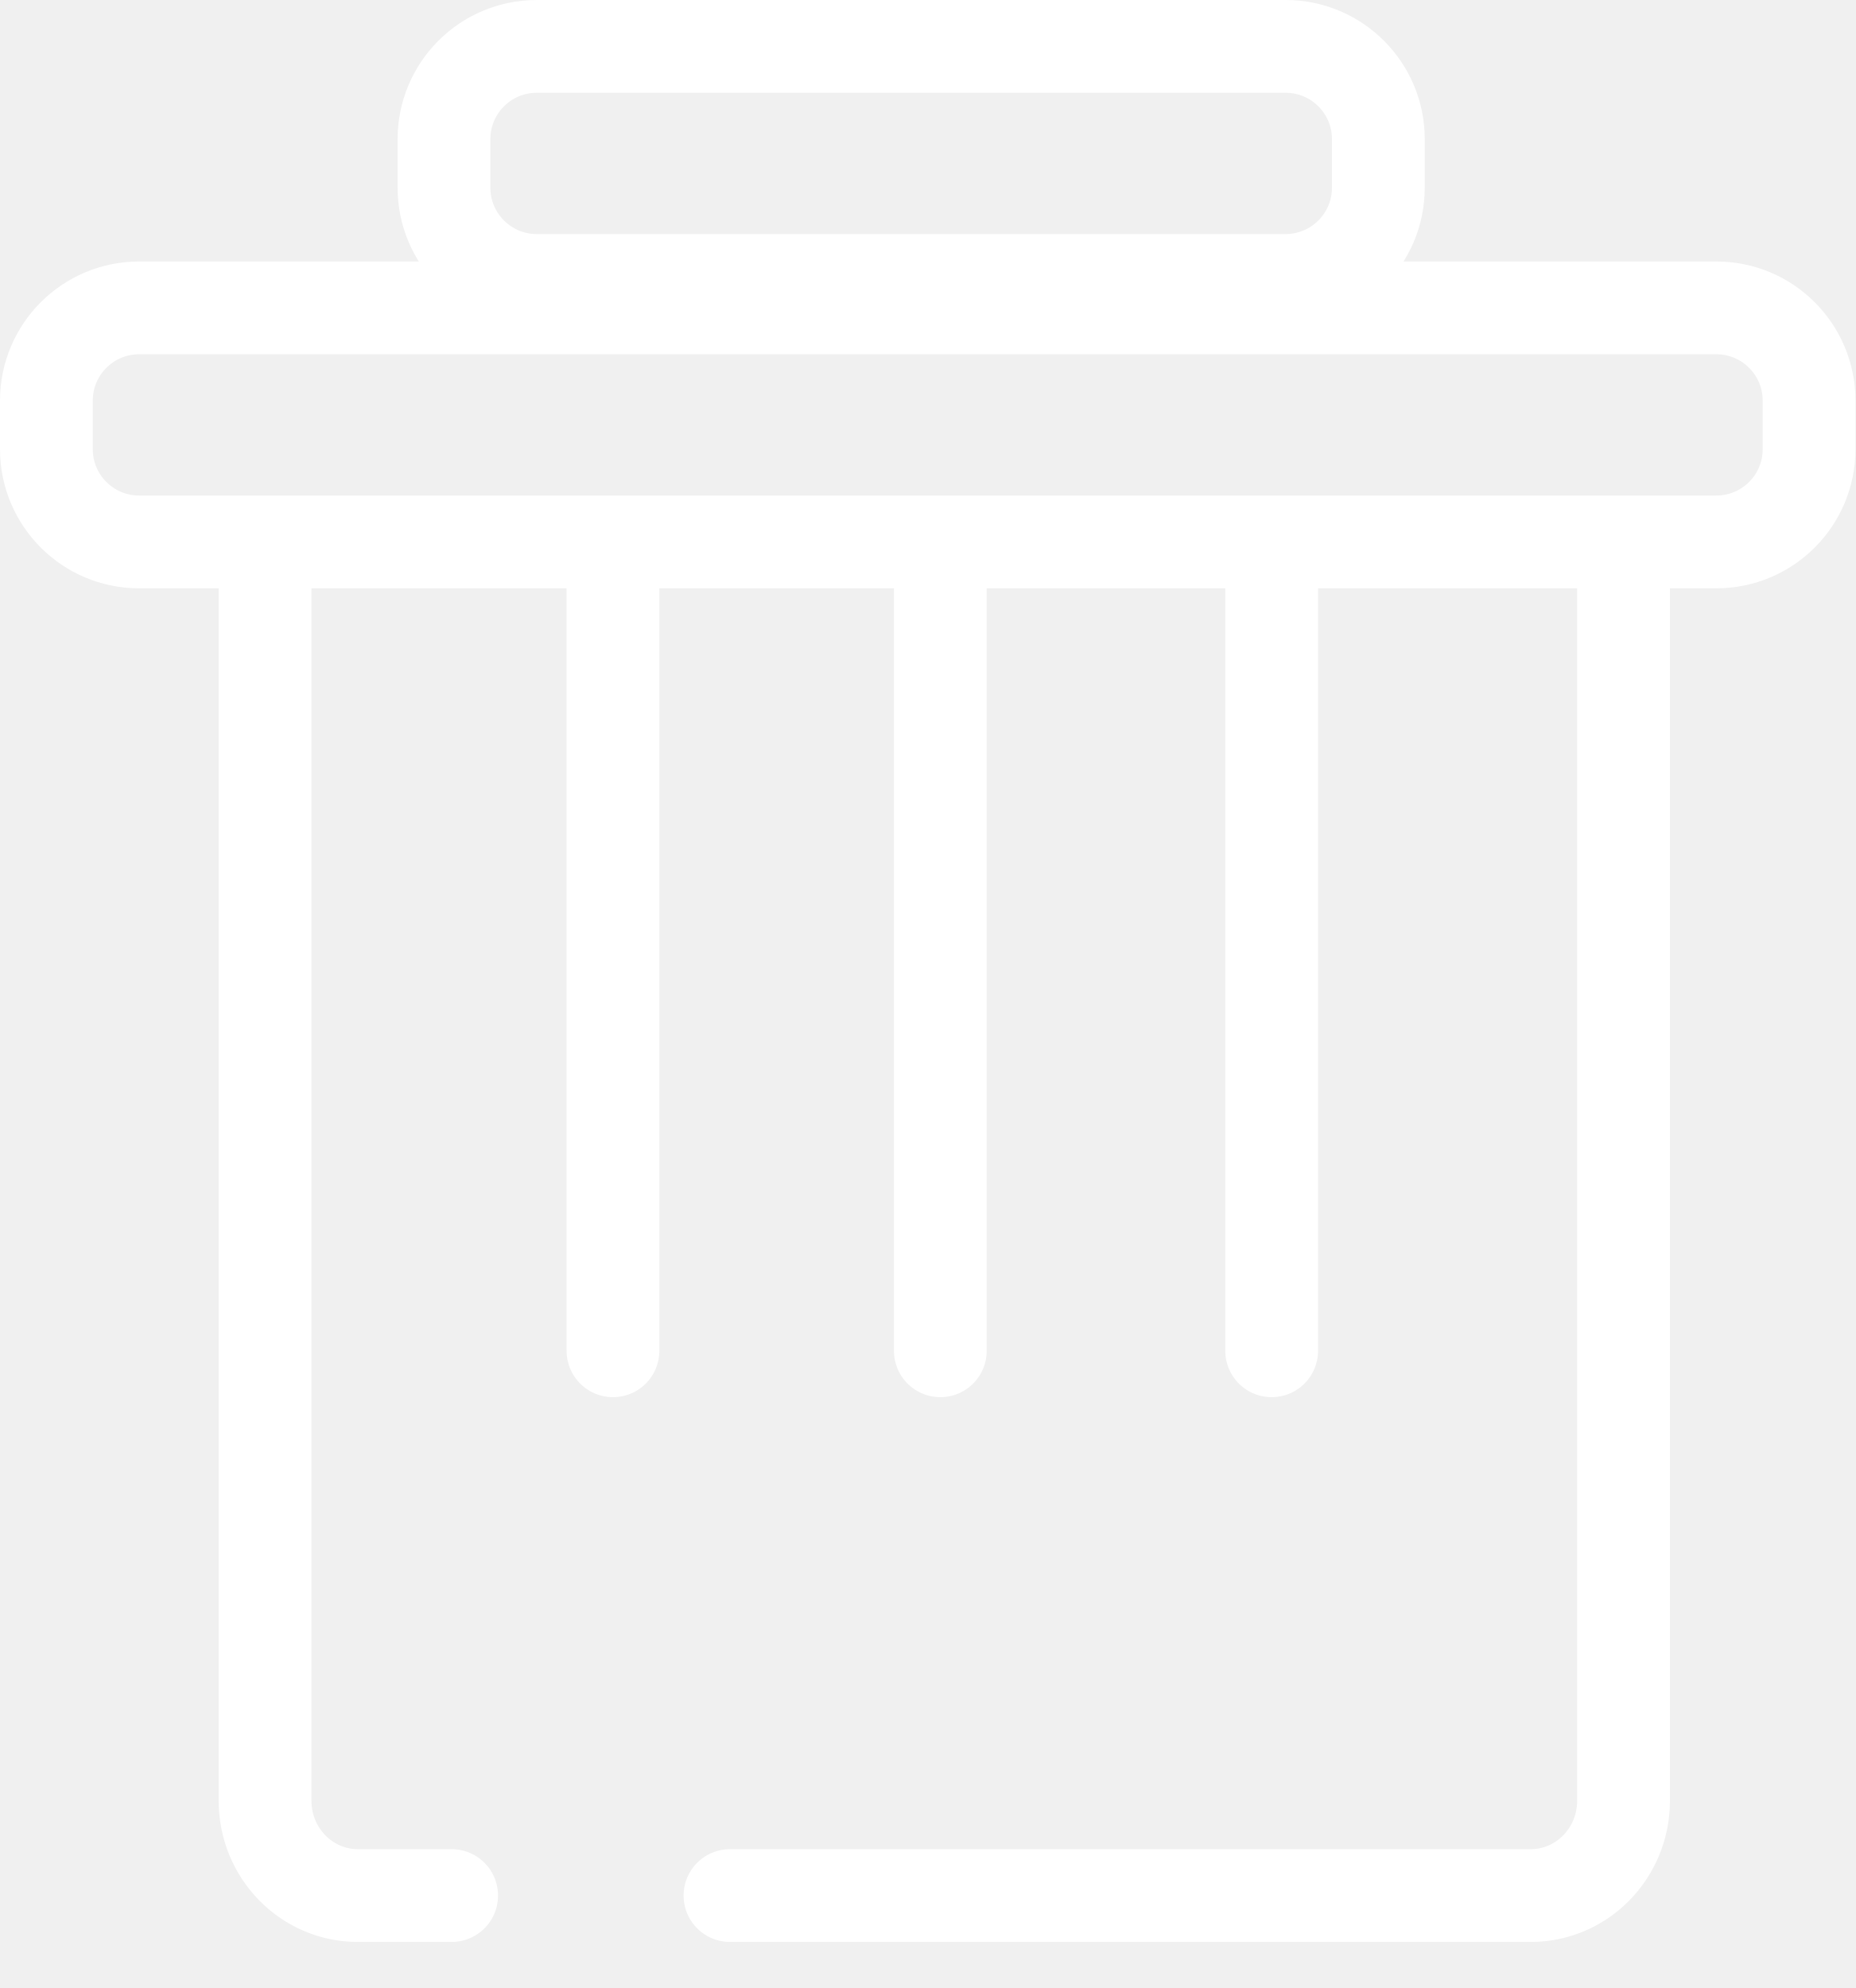
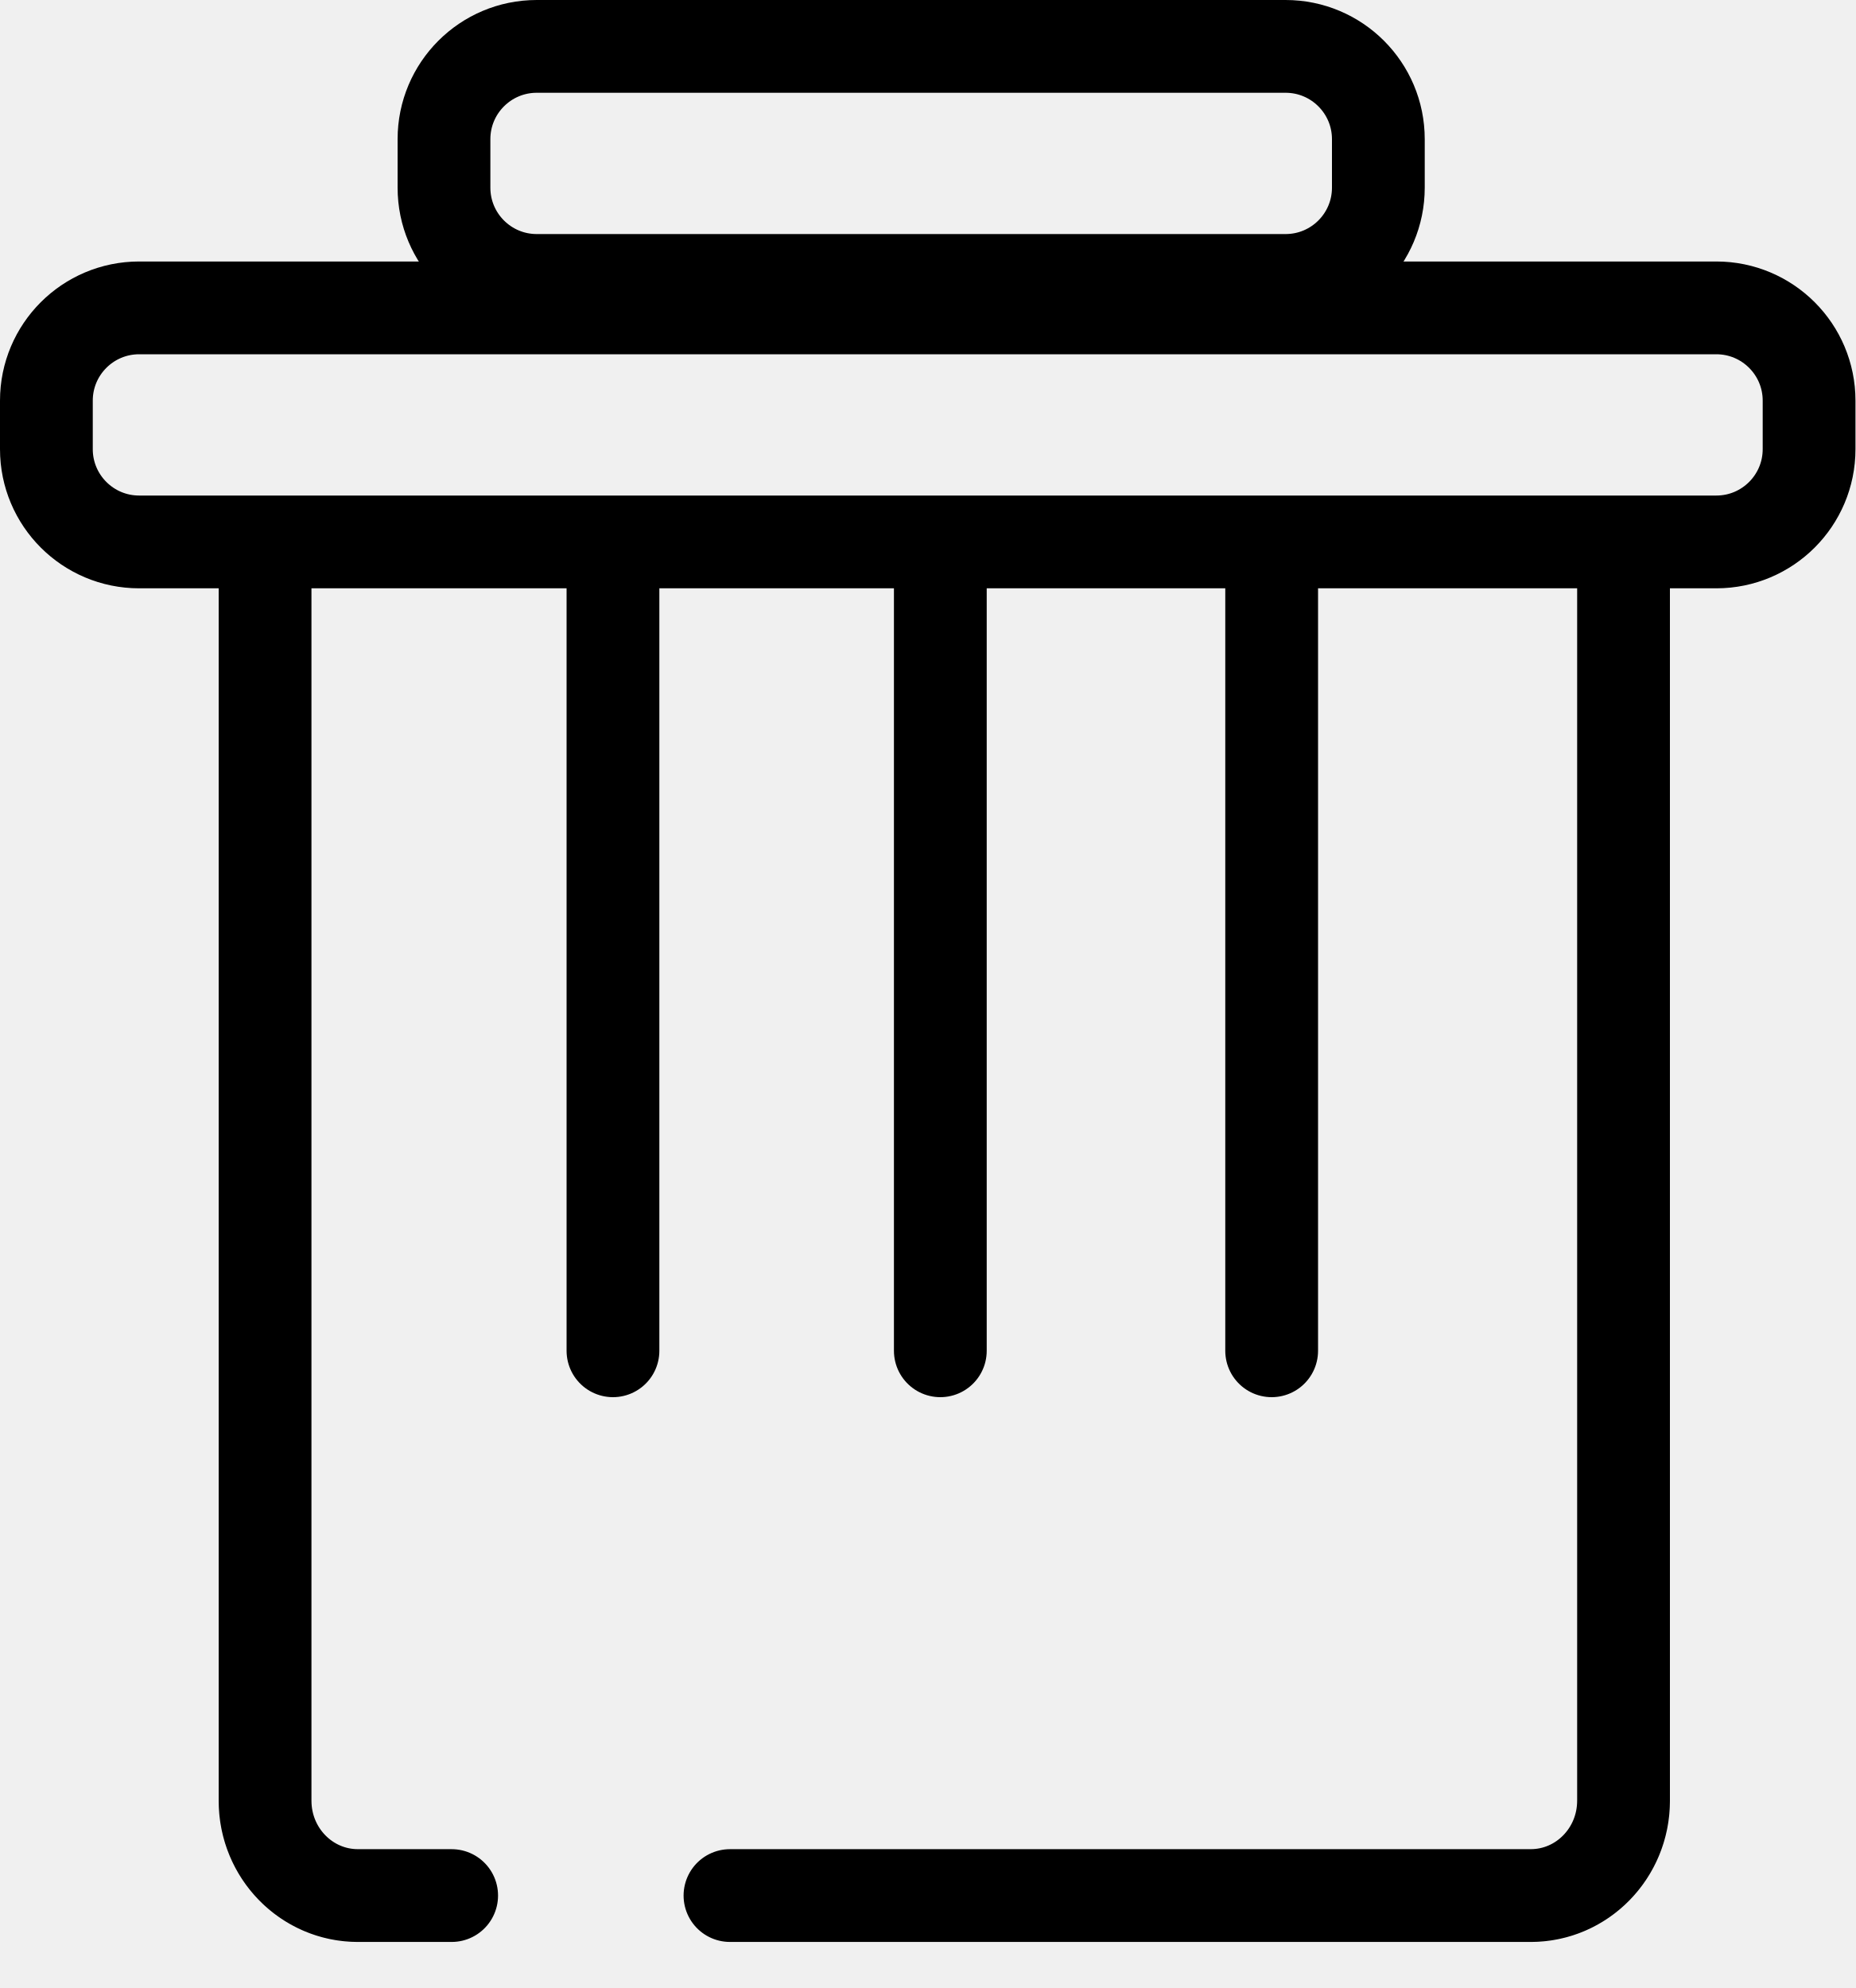
<svg xmlns="http://www.w3.org/2000/svg" width="28px" height="30px" viewBox="0 0 28 30" version="1.1">
  <g id="Page-1" stroke="none" stroke-width="1" fill="none" fill-rule="evenodd">
-     <g id="Canvas" transform="translate(-406, -226)" stroke="#FFFFFF" stroke-width="1.4">
+     <g id="Canvas" transform="translate(-406, -226)" stroke="#000000" stroke-width="1.4">
      <g id="clear" transform="translate(406, 226)">
        <rect id="Rectangle" x="6.7" y="0.7" width="14.1" height="3.532" rx="1.4" />
        <rect id="Rectangle-Copy-2" x="0.7" y="4.646" width="26.6" height="3.532" rx="1.4" />
        <path d="M24.5,8.582 L24.5,27.175 C24.5,27.965 23.873,28.605 23.1,28.605 L5.4,28.605 C4.627,28.605 4,27.965 4,27.175 L4,8.582" id="Path" stroke-linecap="round" stroke-linejoin="round" stroke-dasharray="32.9,4.2" />
        <path d="M9.25,8.384 L9.25,20.384" id="Path-7" stroke-linecap="round" />
        <path d="M14.19,8.384 L14.19,20.384" id="Path-7-Copy" stroke-linecap="round" />
        <path d="M19.19,8.384 L19.19,20.384" id="Path-7-Copy-2" stroke-linecap="round" />
      </g>
    </g>
  </g>
</svg>
